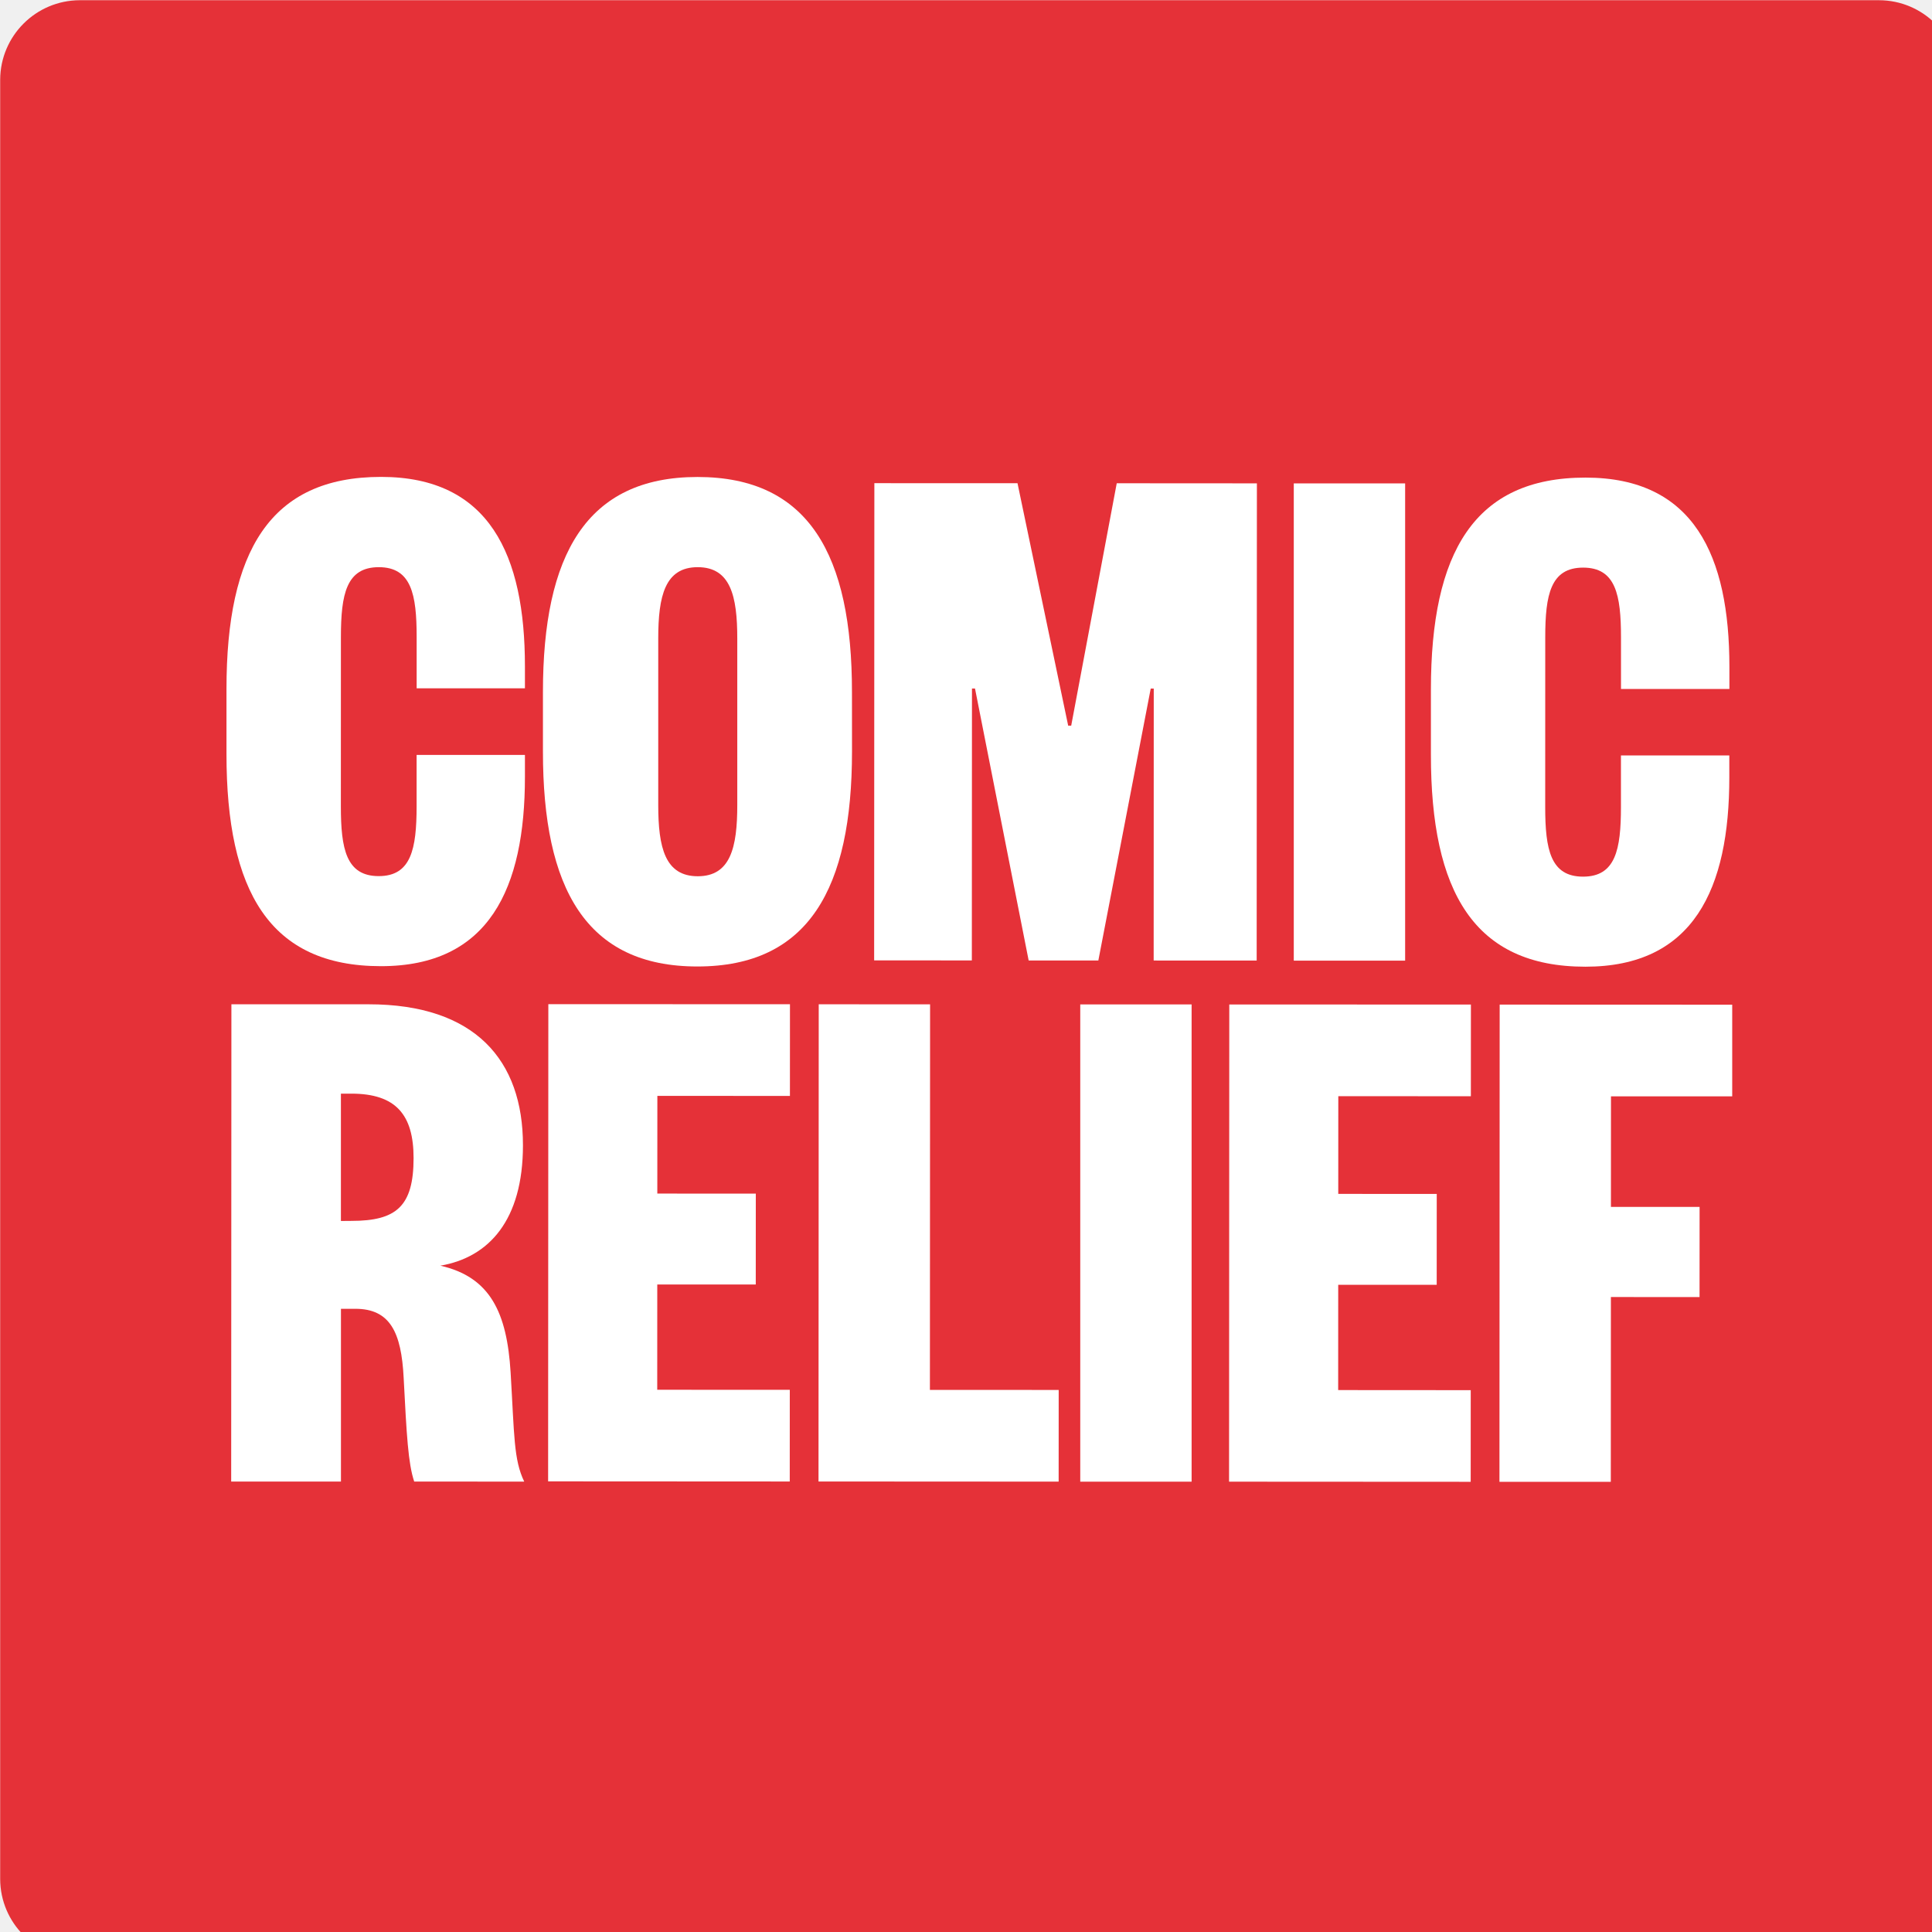
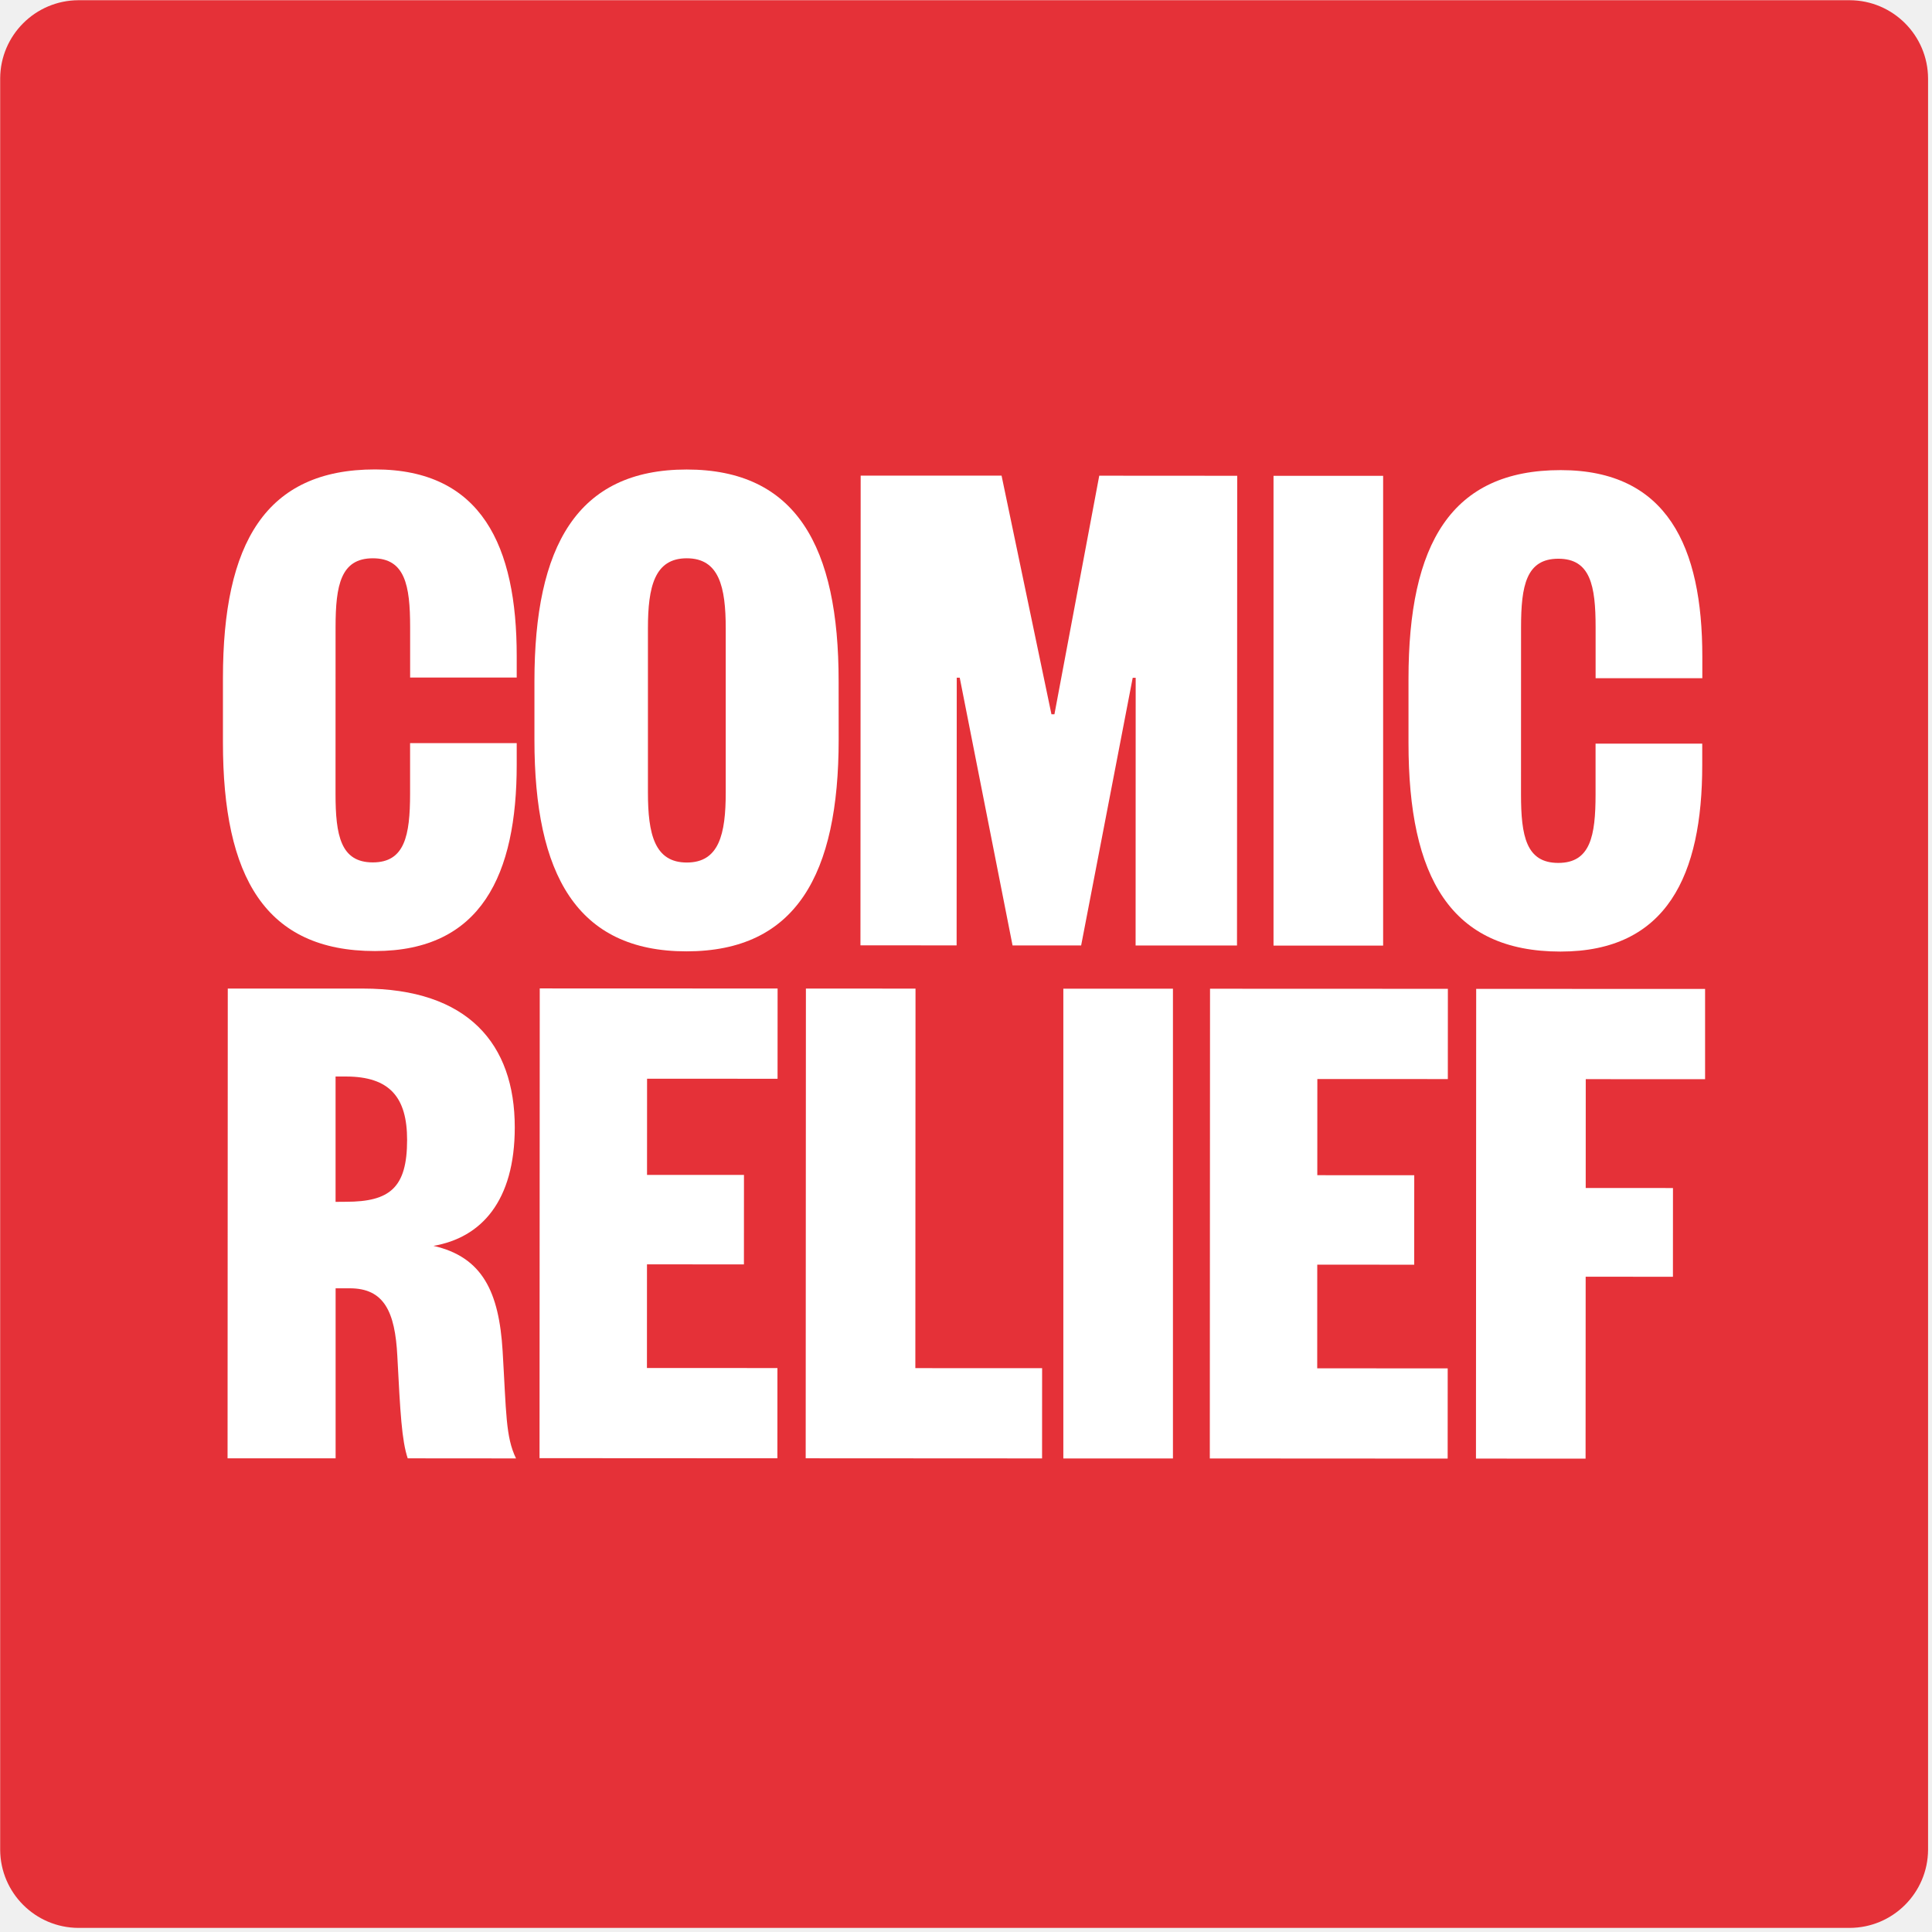
- <svg xmlns="http://www.w3.org/2000/svg" id="cr18-logo" data-name="cr18-logo" viewBox="0 0 440 440">
-   <defs>
-     <style>.cr18-logo-cls-1{fill:none;}.cr18-logo-cls-2{clip-path:url(#clip-path);}.cr18-logo-cls-3{fill:#e53138;}.cr18-logo-cls-4{fill:#fff;}</style>
-     <clipPath id="clip-path" transform="translate(-276.96 -276.95)">
-       <rect class="cr18-logo-cls-1" width="1000" height="1000" />
-     </clipPath>
-   </defs>
-   <g class="cr18-logo-cls-2">
-     <path class="cr18-logo-cls-3" d="M704.91,723H295.09A18.17,18.17,0,0,1,277,704.91V295.09A18.18,18.18,0,0,1,295.09,277H704.91a18.19,18.19,0,0,1,18.14,18.14V704.91A18.18,18.18,0,0,1,704.91,723" transform="translate(-276.96 -276.95)" />
-     <path class="cr18-logo-cls-4" d="M354.59,460.6c0,9.66,1.2,15.87,8.61,15.88s8.63-6.21,8.64-15.87V448.88h24.67v5c0,25.35-8.13,43.12-32.8,43.11-25.36,0-35.18-17.1-35.17-48.32V433.85c0-31.22,9.85-48.3,35.21-48.29,24.67,0,32.77,17.79,32.76,43.15v5H371.85V422c0-9.66-1.2-15.88-8.62-15.88s-8.62,6.21-8.63,15.87Z" transform="translate(-276.96 -276.95)" />
-     <path class="cr18-logo-cls-4" d="M426.87,460.29c0,9.66,1.54,16.22,9,16.22s9-6.55,9-16.21V422.35c0-9.66-1.54-16.22-9-16.23s-9,6.56-9,16.22ZM471,448.06c0,31.23-9.86,49-35.22,49s-35.19-17.78-35.17-49V434.58c0-31.23,9.85-49,35.21-49s35.19,17.79,35.17,49Z" transform="translate(-276.96 -276.95)" />
+ <svg xmlns="http://www.w3.org/2000/svg" width="447px" height="447px" viewBox="0 0 447 447" version="1.1">
+   <defs />
+   <g id="Page-1" stroke="none" stroke-width="1" fill="none" fill-rule="evenodd">
+     <g id="CR18-logo" fill-rule="nonzero">
+       <g id="Group">
+         <path d="M427.95,446.05 L18.13,446.05 C8.157,446.006 0.084,437.933 0.04,427.96 L0.04,18.14 C0.089,8.17 8.16,0.099 18.13,0.05 L427.95,0.05 C437.957,0.077 446.063,8.183 446.09,18.19 L446.09,427.96 C446.041,437.95 437.94,446.028 427.95,446.05" id="Shape" fill="#E53138" />
+         <path d="M77.63,183.65 C77.63,193.31 78.83,199.52 86.24,199.53 C93.65,199.54 94.87,193.32 94.88,183.66 L94.88,171.93 L119.55,171.93 L119.55,176.93 C119.55,202.28 111.42,220.05 86.75,220.04 C61.39,220.04 51.57,202.94 51.58,171.72 L51.58,156.9 C51.58,125.68 61.43,108.6 86.79,108.61 C111.46,108.61 119.56,126.4 119.55,151.76 L119.55,156.76 L94.89,156.76 L94.89,145.05 C94.89,135.39 93.69,129.17 86.27,129.17 C78.85,129.17 77.65,135.38 77.64,145.04 L77.63,183.65 Z" id="Shape" fill="#FFFFFF" />
+         <path d="M149.91,183.34 C149.91,193 151.45,199.56 158.91,199.56 C166.37,199.56 167.91,193.01 167.91,183.35 L167.91,145.4 C167.91,135.74 166.37,129.18 158.91,129.17 C151.45,129.16 149.91,135.73 149.91,145.39 L149.91,183.34 Z M194.04,171.11 C194.04,202.34 184.18,220.11 158.82,220.11 C133.46,220.11 123.63,202.33 123.65,171.11 L123.65,157.63 C123.65,126.4 133.5,108.63 158.86,108.63 C184.22,108.63 194.05,126.42 194.03,157.63 L194.04,171.11 Z" id="Shape" fill="#FFFFFF" />
+       </g>
+       <polygon id="Shape" fill="#FFFFFF" points="243.27 165.26 243.96 165.26 254.33 110.06 286.25 110.08 286.2 218.76 262.74 218.75 262.76 156.82 262.07 156.82 250.14 218.75 234.27 218.74 222.05 156.8 221.36 156.8 221.33 218.73 199.08 218.72 199.13 110.04 231.73 110.05" />
+       <rect id="Rectangle-path" fill="#FFFFFF" x="294.65" y="110.09" width="25.36" height="108.69" />
+       <g id="Group" transform="translate(52, 108)" fill="#FFFFFF">
+         <path d="M299.91,75.78 C299.91,85.44 301.11,91.65 308.53,91.65 C315.95,91.65 317.16,85.45 317.16,75.78 L317.16,64.05 L341.84,64.05 L341.84,69.05 C341.84,94.41 333.72,112.17 309.05,112.16 C283.69,112.16 273.86,95.07 273.88,63.84 L273.88,49.05 C273.88,17.83 283.74,0.75 309.1,0.77 C333.77,0.77 341.87,18.55 341.86,43.91 L341.86,48.91 L317.17,48.91 L317.17,37.14 C317.17,27.48 315.97,21.27 308.55,21.27 C301.13,21.27 299.92,27.47 299.92,37.13 L299.91,75.78 Z" id="Shape" />
+         <path d="M28.04,170.05 C38.22,170.05 42.19,166.78 42.19,155.74 C42.19,145.91 38.19,141.08 28.05,141.07 L25.64,141.07 L25.64,170.07 L28.04,170.05 Z M42.33,229.41 C40.95,225.26 40.61,218.88 39.93,205.77 C39.41,195.42 36.83,190.07 28.93,190.07 L25.65,190.07 L25.65,229.41 L0.65,229.41 L0.7,120.72 L31.93,120.72 C56.25,120.72 67.11,133.51 67.1,152.83 C67.1,169.91 59.33,178.36 48.29,180.25 C59.67,182.84 63.46,190.95 64.29,204.58 C65.15,218.9 64.97,224.42 67.39,229.43 L42.33,229.41 Z" id="Shape" />
+       </g>
+       <polygon id="Shape" fill="#FFFFFF" points="179.86 337.4 124.83 337.37 124.88 228.69 179.91 228.71 179.9 249.59 149.71 249.58 149.7 271.83 172.13 271.84 172.12 292.54 149.69 292.53 149.68 316.51 179.87 316.52" />
+       <polygon id="Shape" fill="#FFFFFF" points="211.82 228.73 211.78 316.54 241.11 316.55 241.1 337.43 186.41 337.4 186.46 228.72" />
+       <rect id="Rectangle-path" fill="#FFFFFF" x="246.02" y="228.75" width="25.36" height="108.69" />
+       <polygon id="Shape" fill="#FFFFFF" points="334.94 337.47 279.91 337.44 279.96 228.76 334.99 228.78 334.98 249.66 304.79 249.65 304.78 271.9 327.21 271.91 327.2 292.61 304.77 292.6 304.76 316.58 334.95 316.6" />
+       <polygon id="Shape" fill="#FFFFFF" points="341.49 337.47 341.54 228.79 394.5 228.81 394.5 249.69 366.89 249.68 366.88 274.86 387.07 274.87 387.06 295.4 366.87 295.39 366.85 337.48" />
+     </g>
  </g>
-   <polygon class="cr18-logo-cls-4" points="243.27 165.26 243.96 165.26 254.33 110.06 286.25 110.08 286.2 218.76 262.74 218.75 262.76 156.82 262.07 156.82 250.14 218.75 234.27 218.74 222.05 156.8 221.36 156.8 221.33 218.73 199.08 218.72 199.13 110.04 231.73 110.05 243.27 165.26" />
-   <rect class="cr18-logo-cls-4" x="294.65" y="110.09" width="25.36" height="108.69" />
-   <g class="cr18-logo-cls-2">
-     <path class="cr18-logo-cls-4" d="M628.87,460.73c0,9.66,1.2,15.87,8.62,15.87s8.63-6.2,8.63-15.87V449H670.8v5c0,25.36-8.12,43.12-32.79,43.11-25.36,0-35.19-17.09-35.17-48.32V434c0-31.22,9.86-48.3,35.22-48.28,24.67,0,32.77,17.78,32.76,43.14v5H646.13V422.09c0-9.66-1.2-15.87-8.62-15.87s-8.63,6.2-8.63,15.86Z" transform="translate(-276.96 -276.95)" />
-     <path class="cr18-logo-cls-4" d="M357,555c10.18,0,14.15-3.27,14.15-14.31,0-9.83-4-14.66-14.14-14.67h-2.41l0,29Zm14.29,59.36c-1.38-4.15-1.72-10.53-2.4-23.64-.52-10.35-3.1-15.7-11-15.7h-3.28v39.34h-25l.05-108.69h31.23c24.32,0,35.18,12.79,35.17,32.11,0,17.08-7.77,25.53-18.81,27.42,11.38,2.59,15.17,10.7,16,24.33.86,14.32.68,19.84,3.1,24.85Z" transform="translate(-276.96 -276.95)" />
-   </g>
-   <polygon class="cr18-logo-cls-4" points="179.86 337.4 124.83 337.37 124.88 228.69 179.91 228.71 179.9 249.59 149.71 249.58 149.7 271.83 172.13 271.84 172.12 292.54 149.69 292.53 149.68 316.51 179.87 316.52 179.86 337.4" />
-   <polygon class="cr18-logo-cls-4" points="211.82 228.73 211.78 316.54 241.11 316.55 241.1 337.43 186.41 337.4 186.46 228.72 211.82 228.73" />
-   <rect class="cr18-logo-cls-4" x="246.02" y="228.75" width="25.36" height="108.69" />
-   <polygon class="cr18-logo-cls-4" points="334.94 337.47 279.91 337.44 279.96 228.76 334.99 228.78 334.98 249.66 304.79 249.65 304.78 271.9 327.21 271.91 327.2 292.61 304.77 292.6 304.76 316.58 334.95 316.6 334.94 337.47" />
-   <polygon class="cr18-logo-cls-4" points="341.49 337.47 341.54 228.79 394.5 228.81 394.5 249.69 366.89 249.68 366.88 274.86 387.07 274.87 387.06 295.4 366.87 295.39 366.85 337.48 341.49 337.47" />
</svg>
